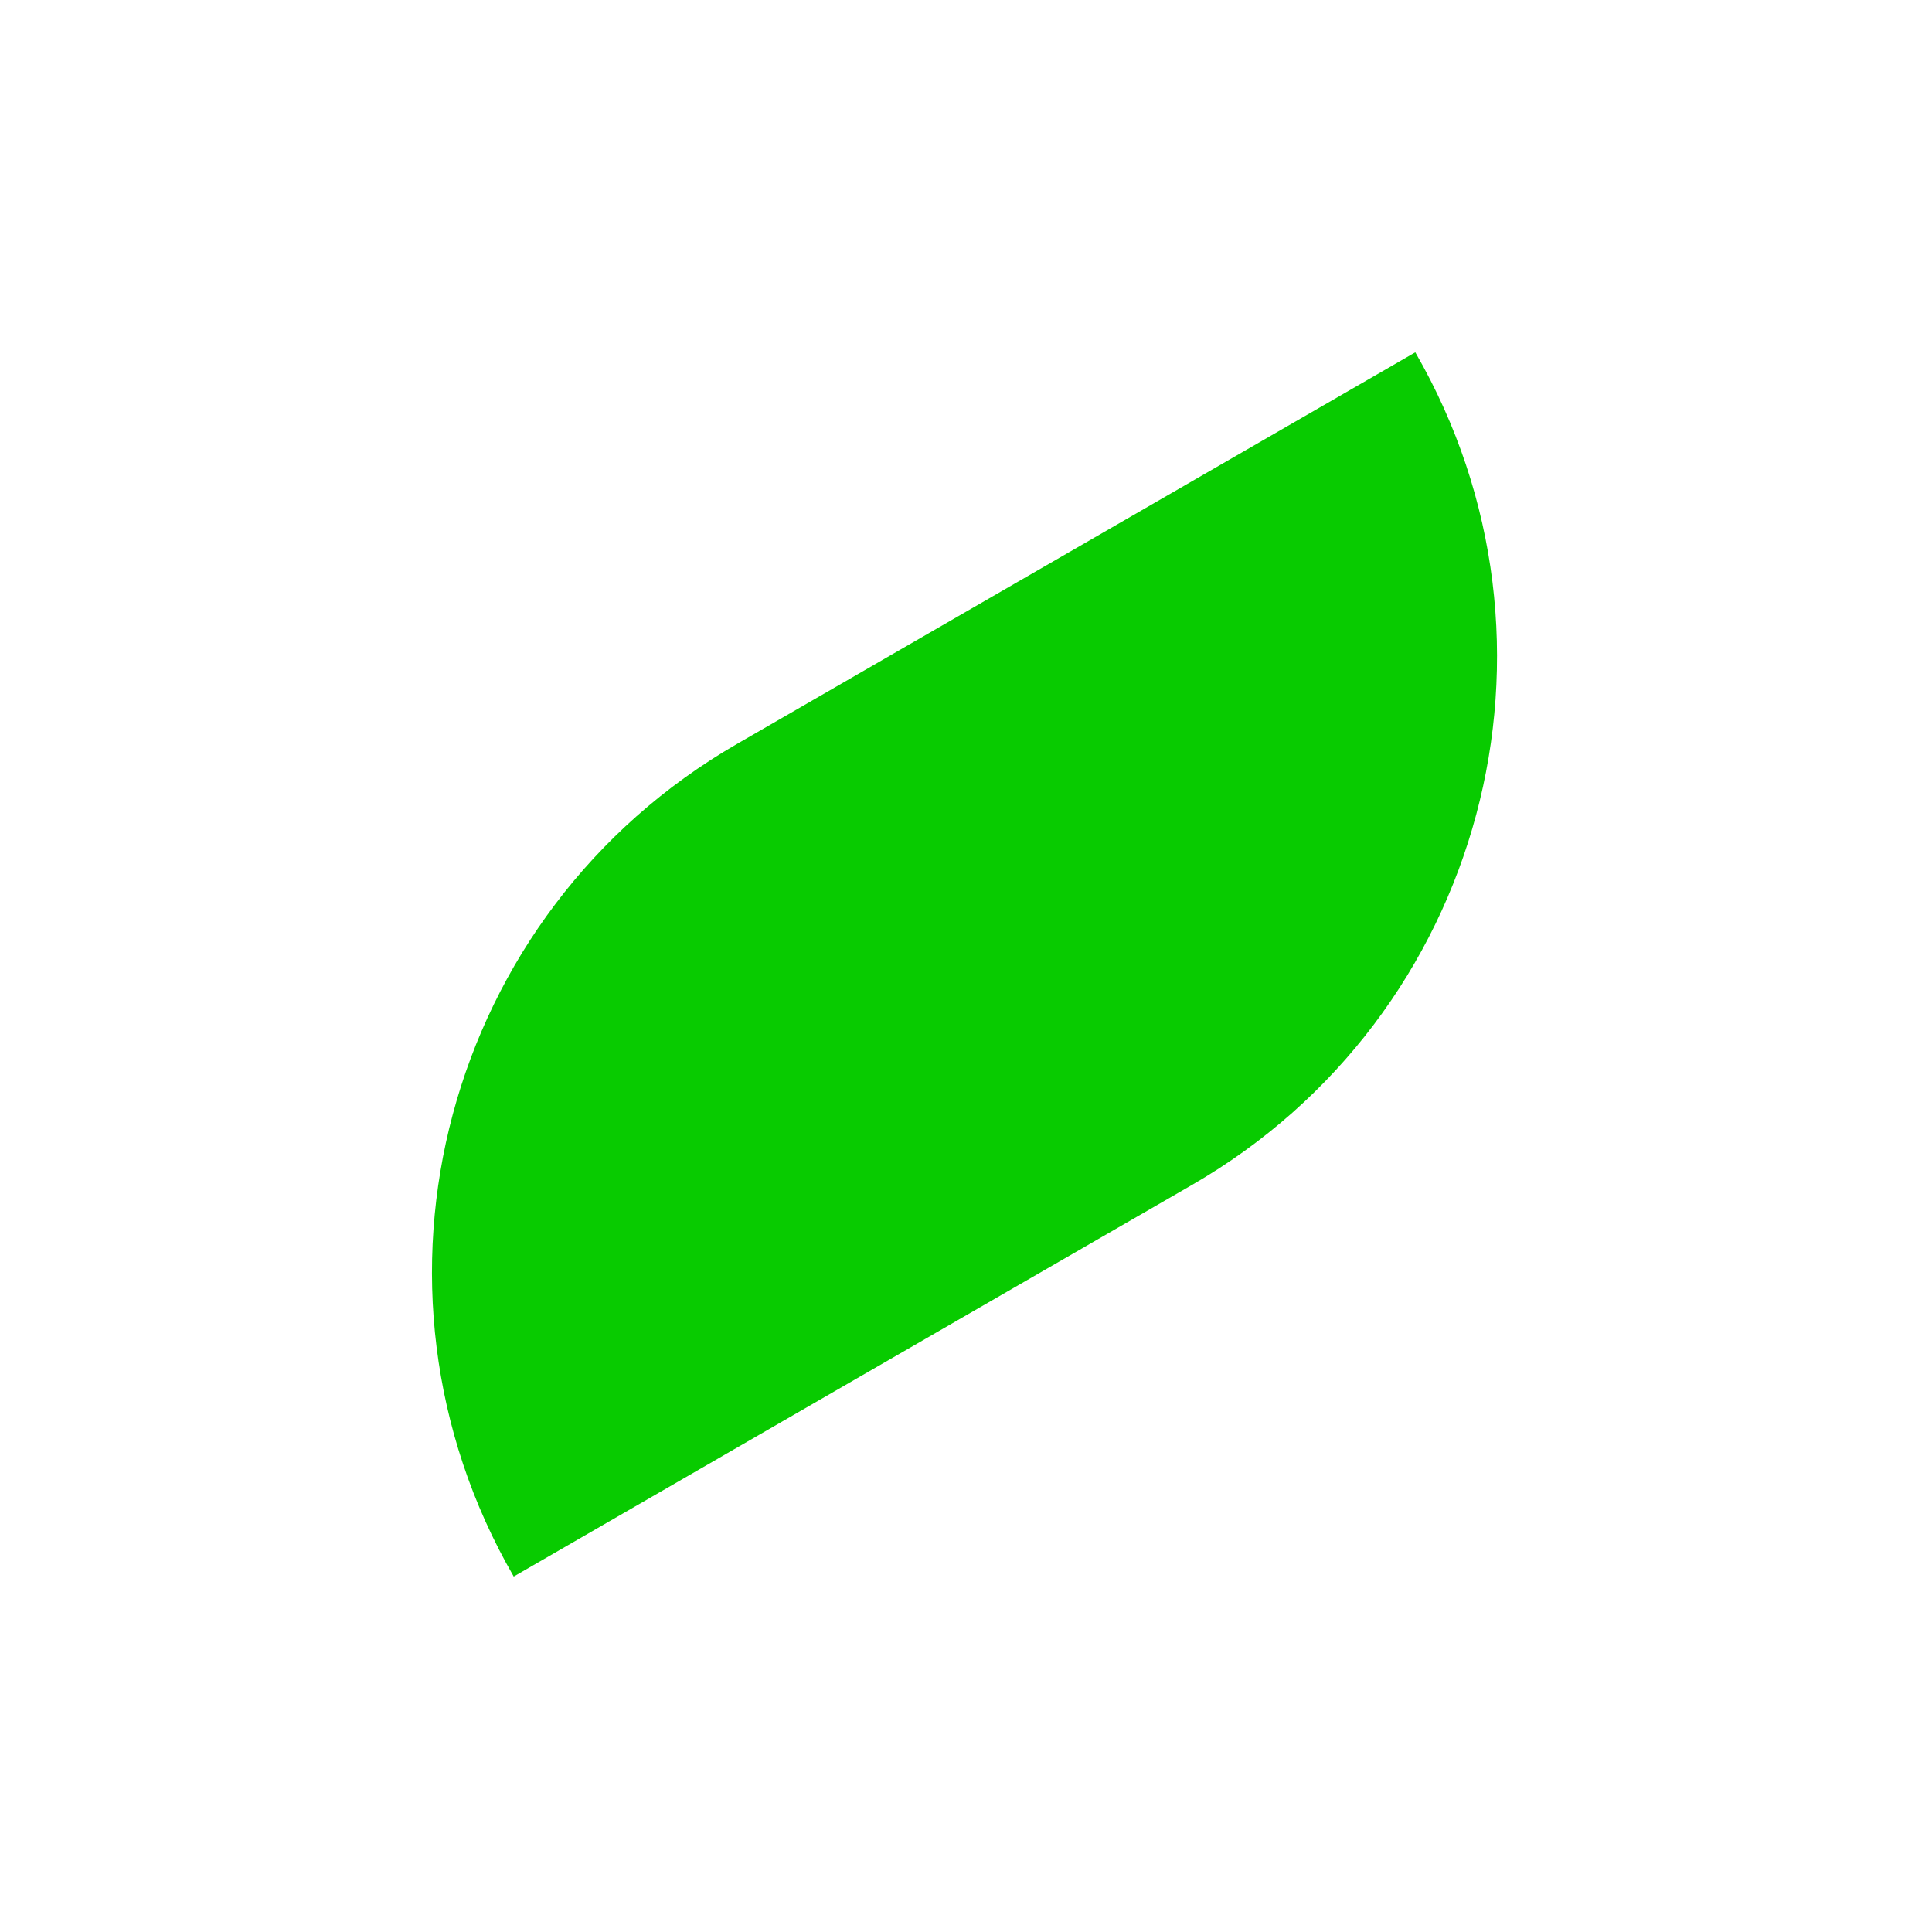
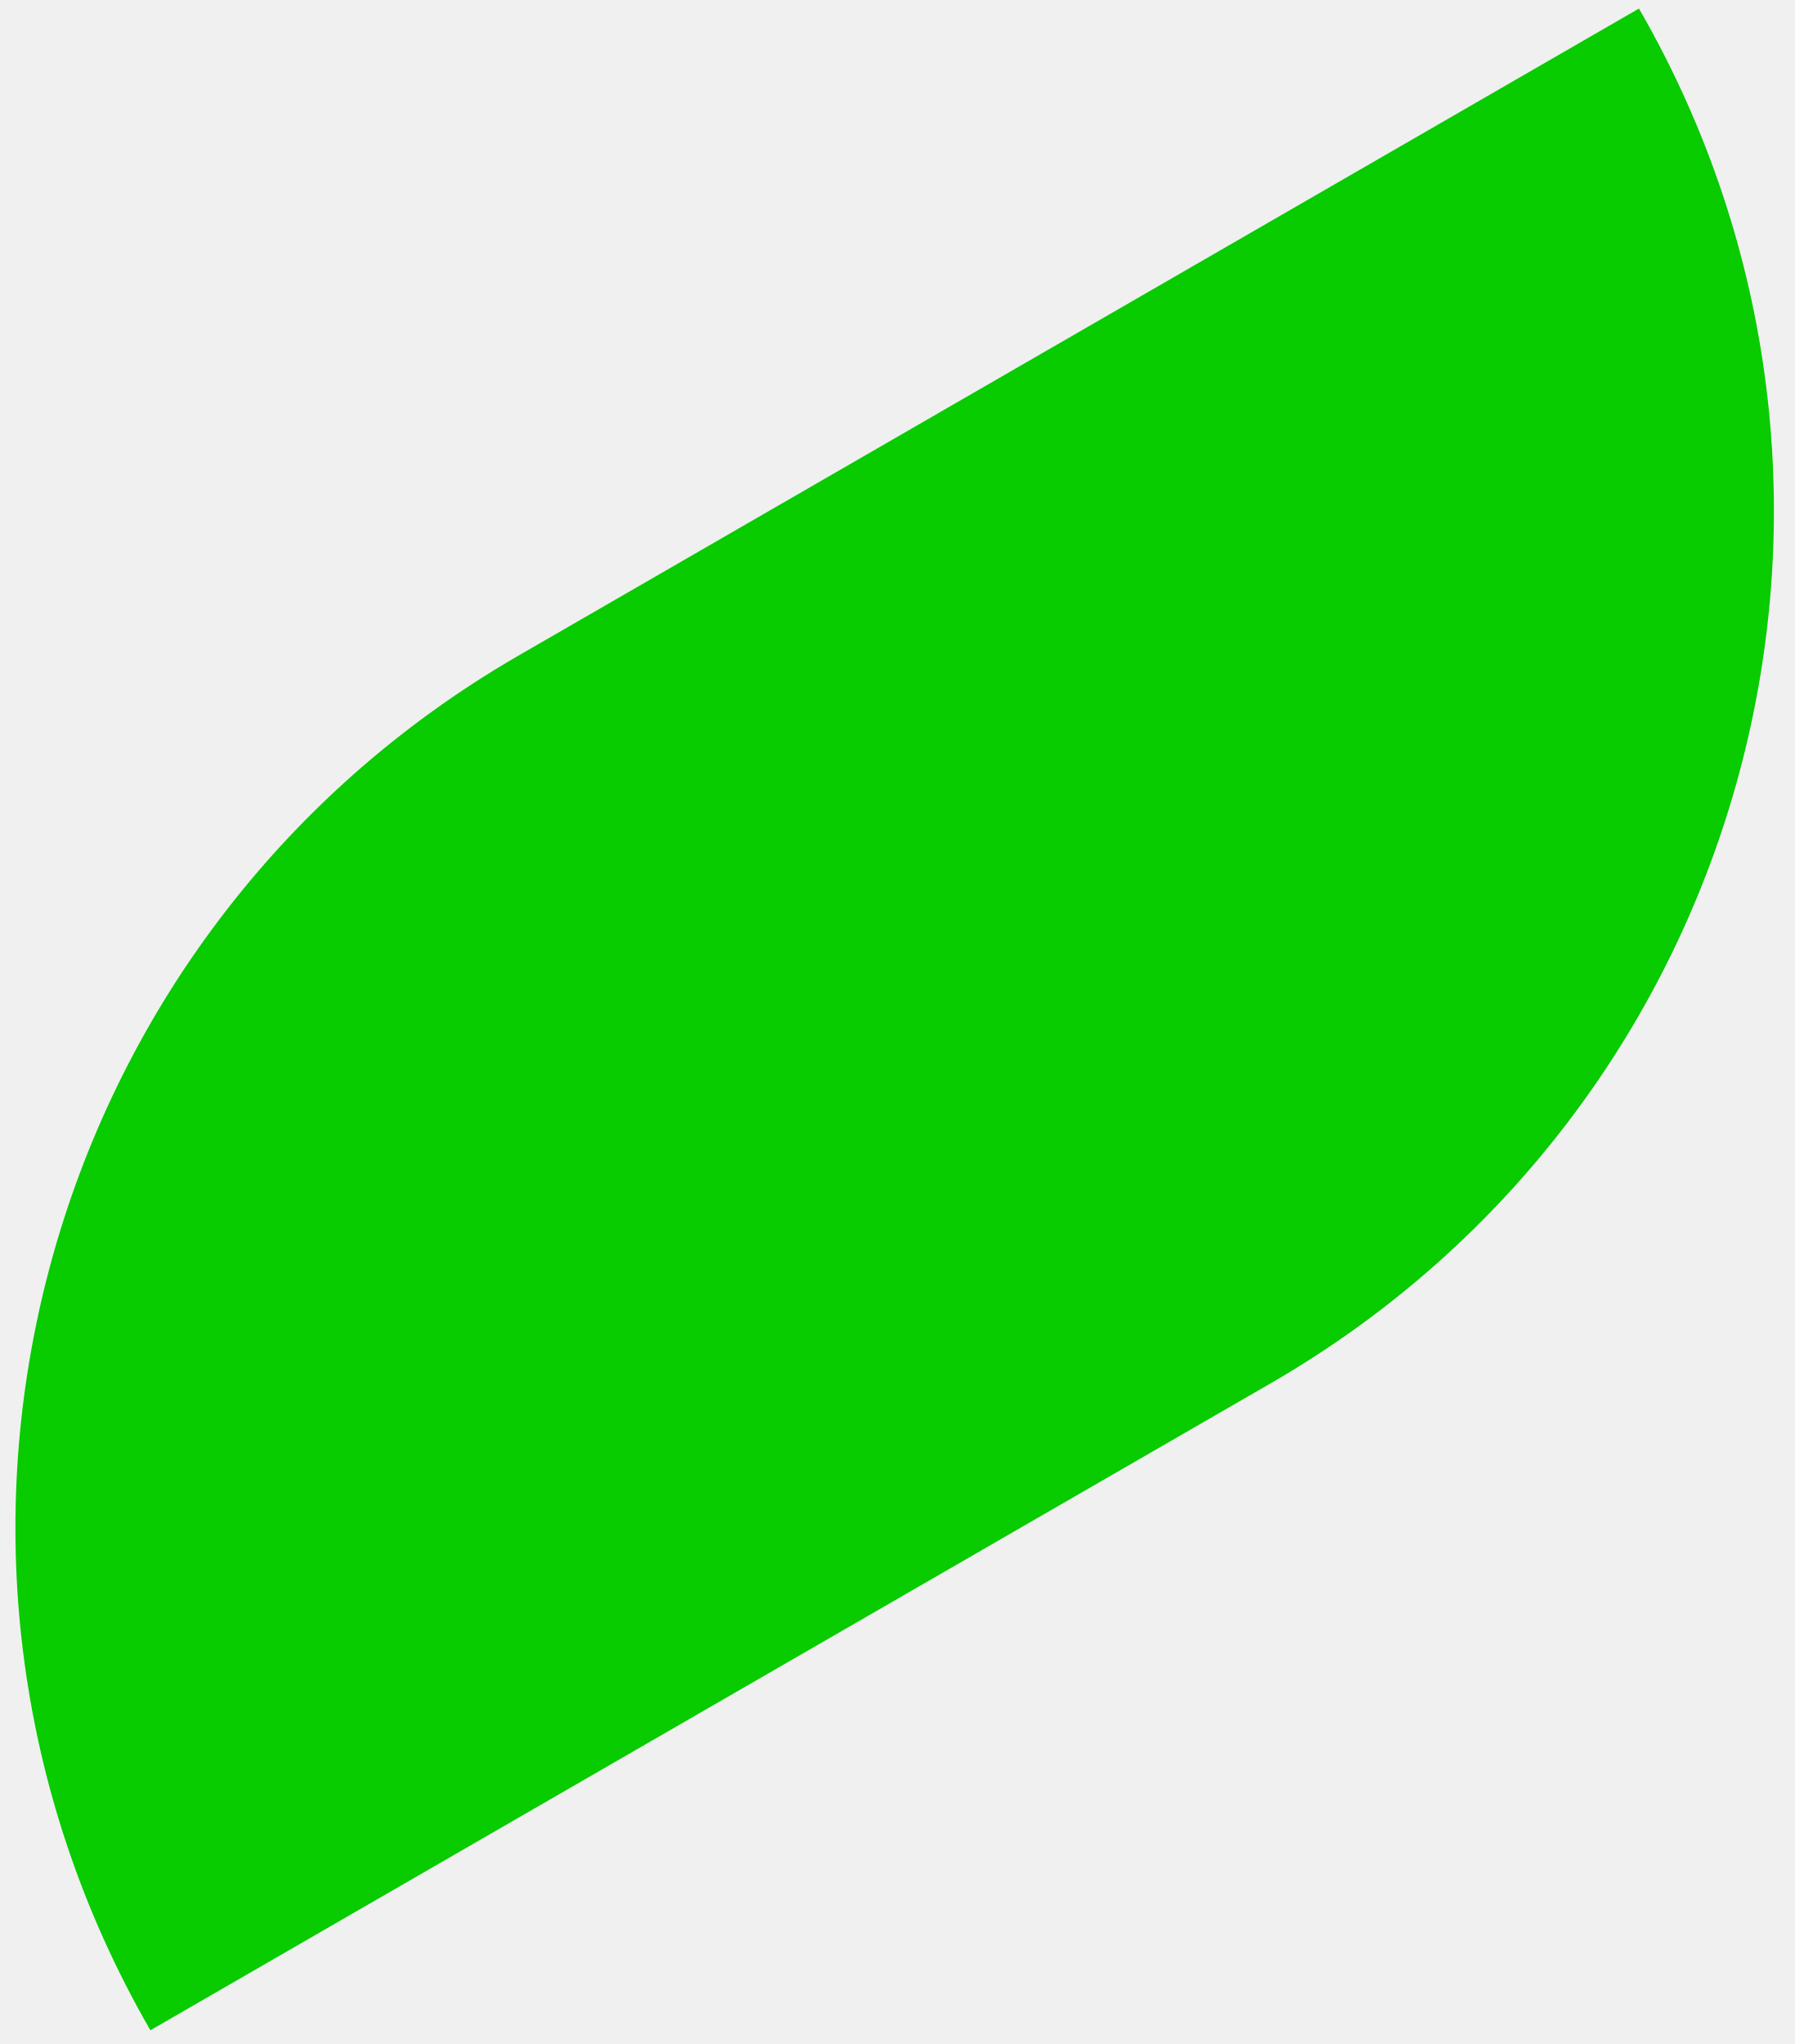
- <svg xmlns="http://www.w3.org/2000/svg" width="128" height="128" viewBox="0 0 128 128" fill="none">
-   <rect width="128" height="128" fill="white" />
-   <path d="M34.035 104.449C22.886 85.139 29.502 60.446 48.812 49.297L93.767 23.343V23.343C104.916 42.653 98.3 67.346 78.989 78.495L34.035 104.449V104.449Z" fill="#08CB00" />
+ <svg xmlns="http://www.w3.org/2000/svg" width="72" height="82" viewBox="0 0 72 82" fill="none">
+   <path d="M6.035 81.449C-5.114 62.139 1.502 37.446 20.812 26.297L65.767 0.343V0.343C76.916 19.653 70.3 44.346 50.989 55.495L6.035 81.449V81.449Z" fill="#08CB00" />
</svg>
